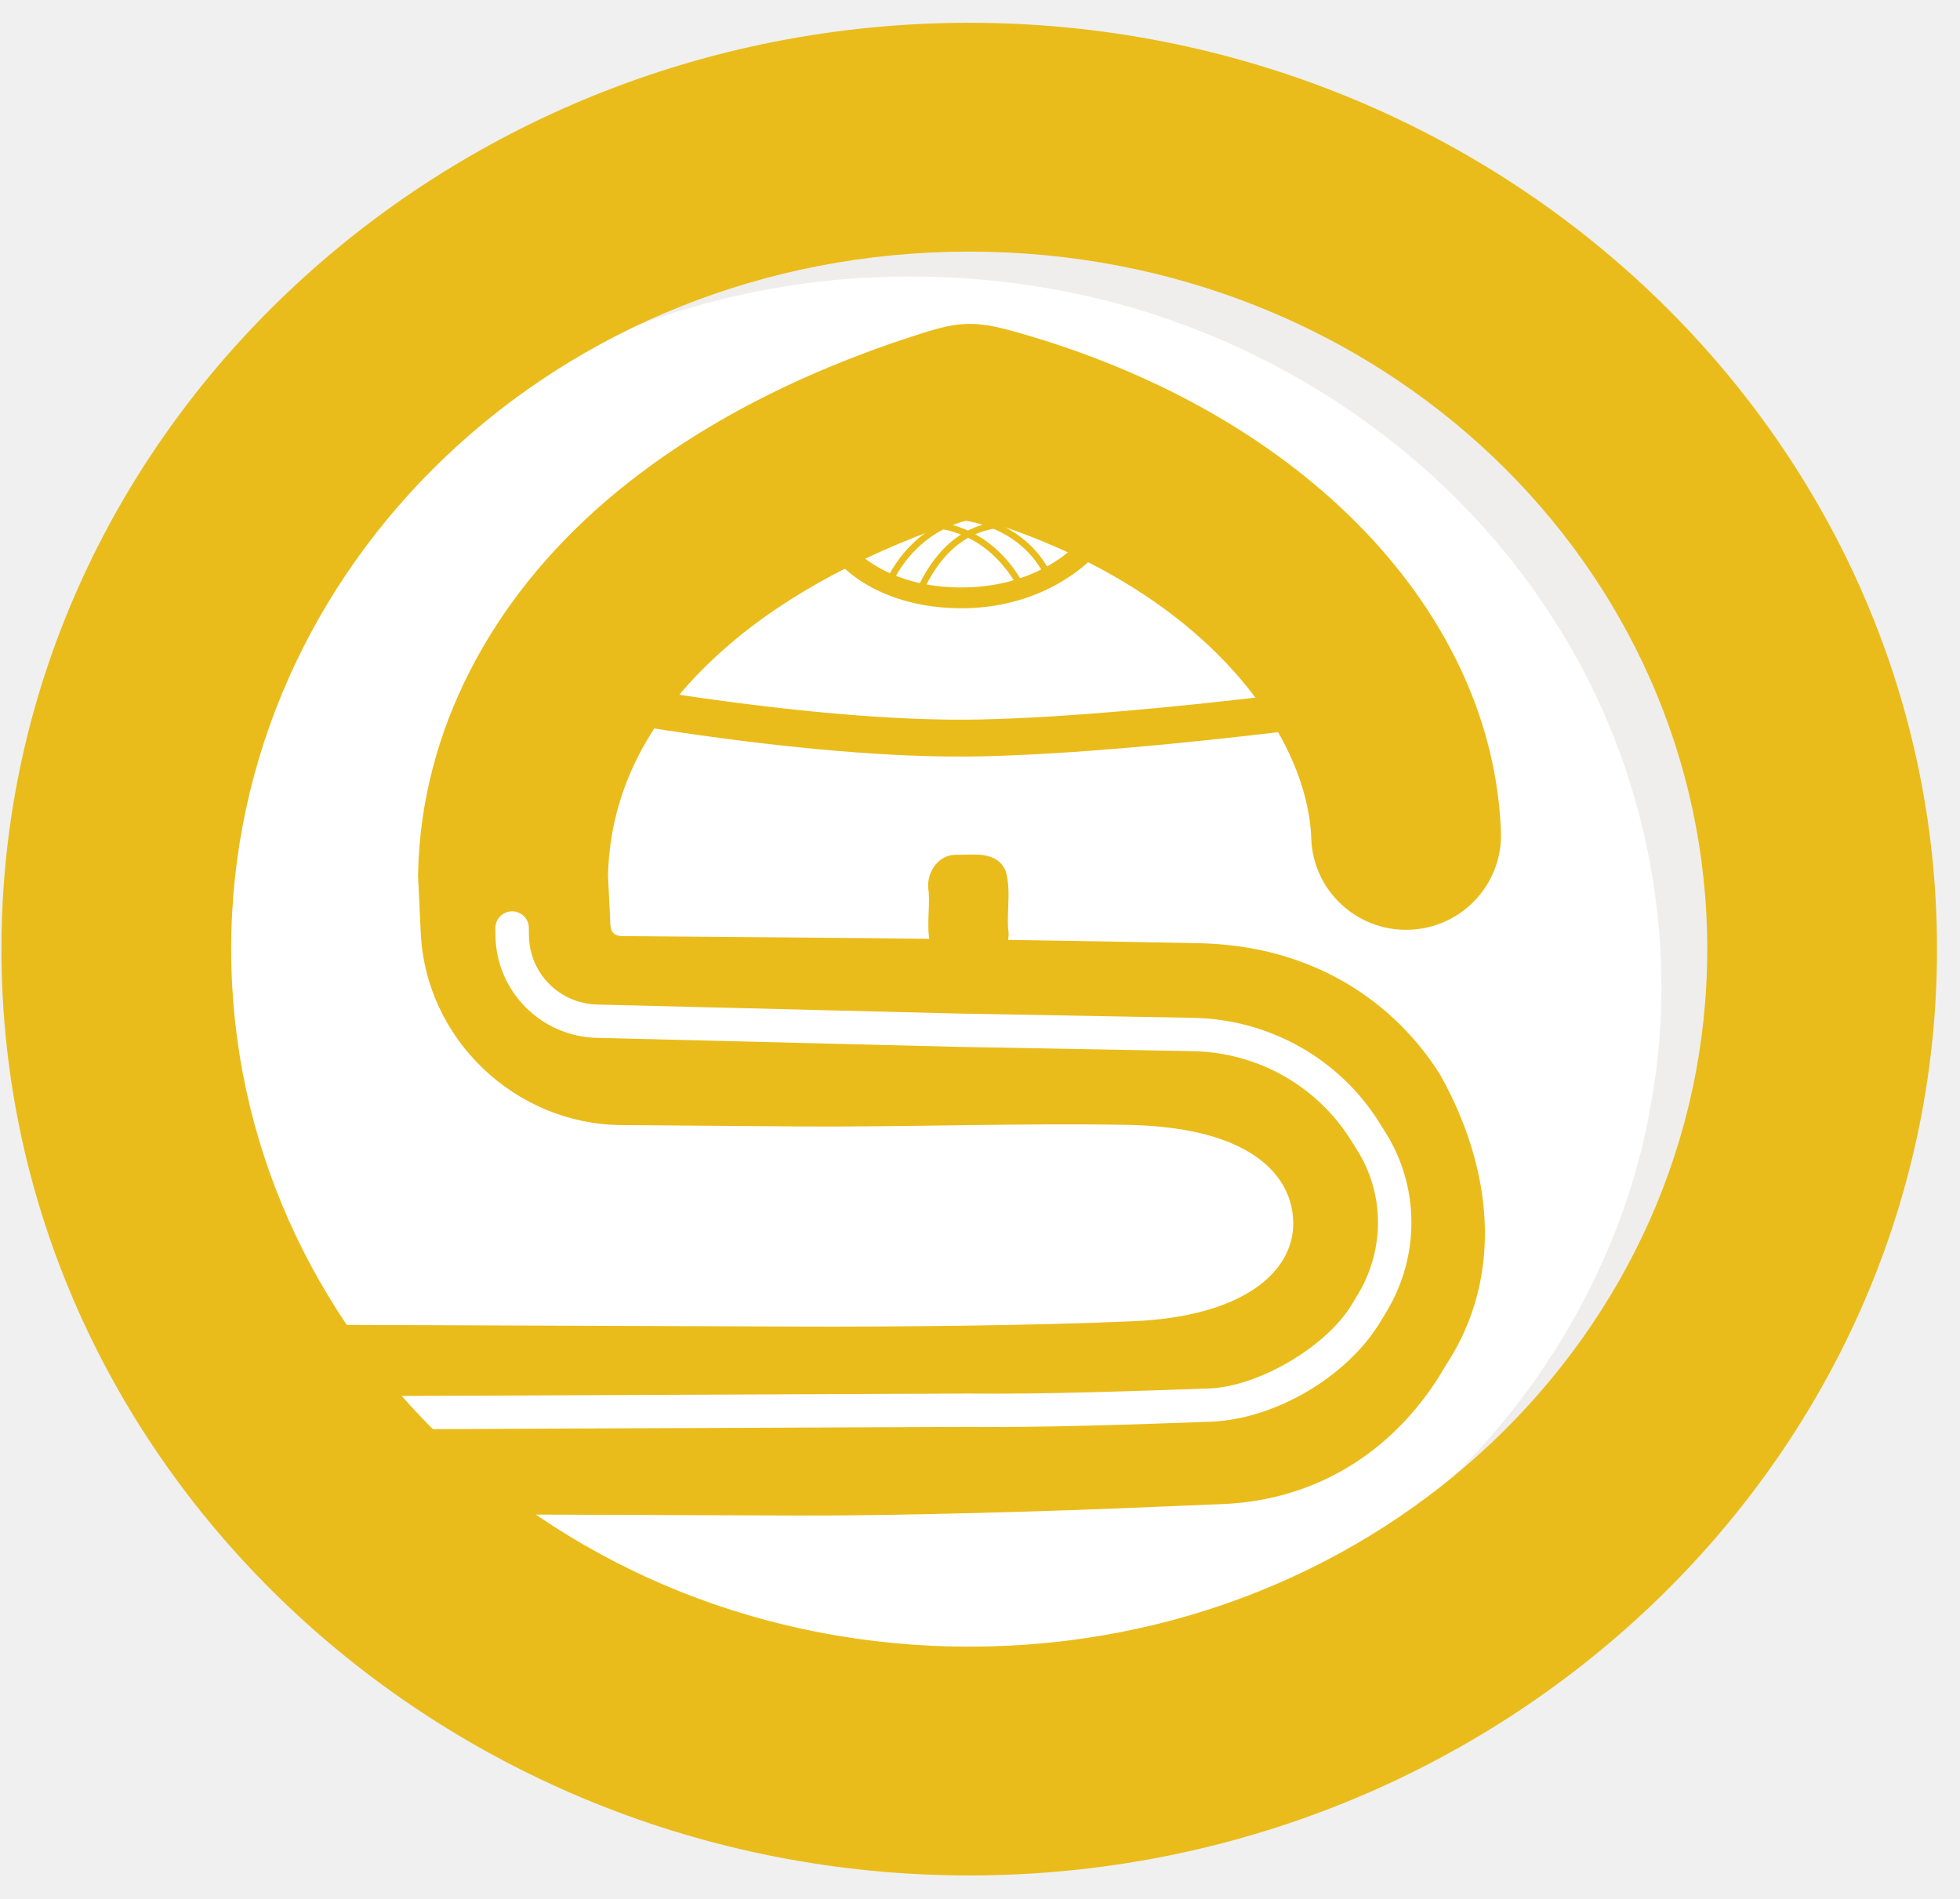
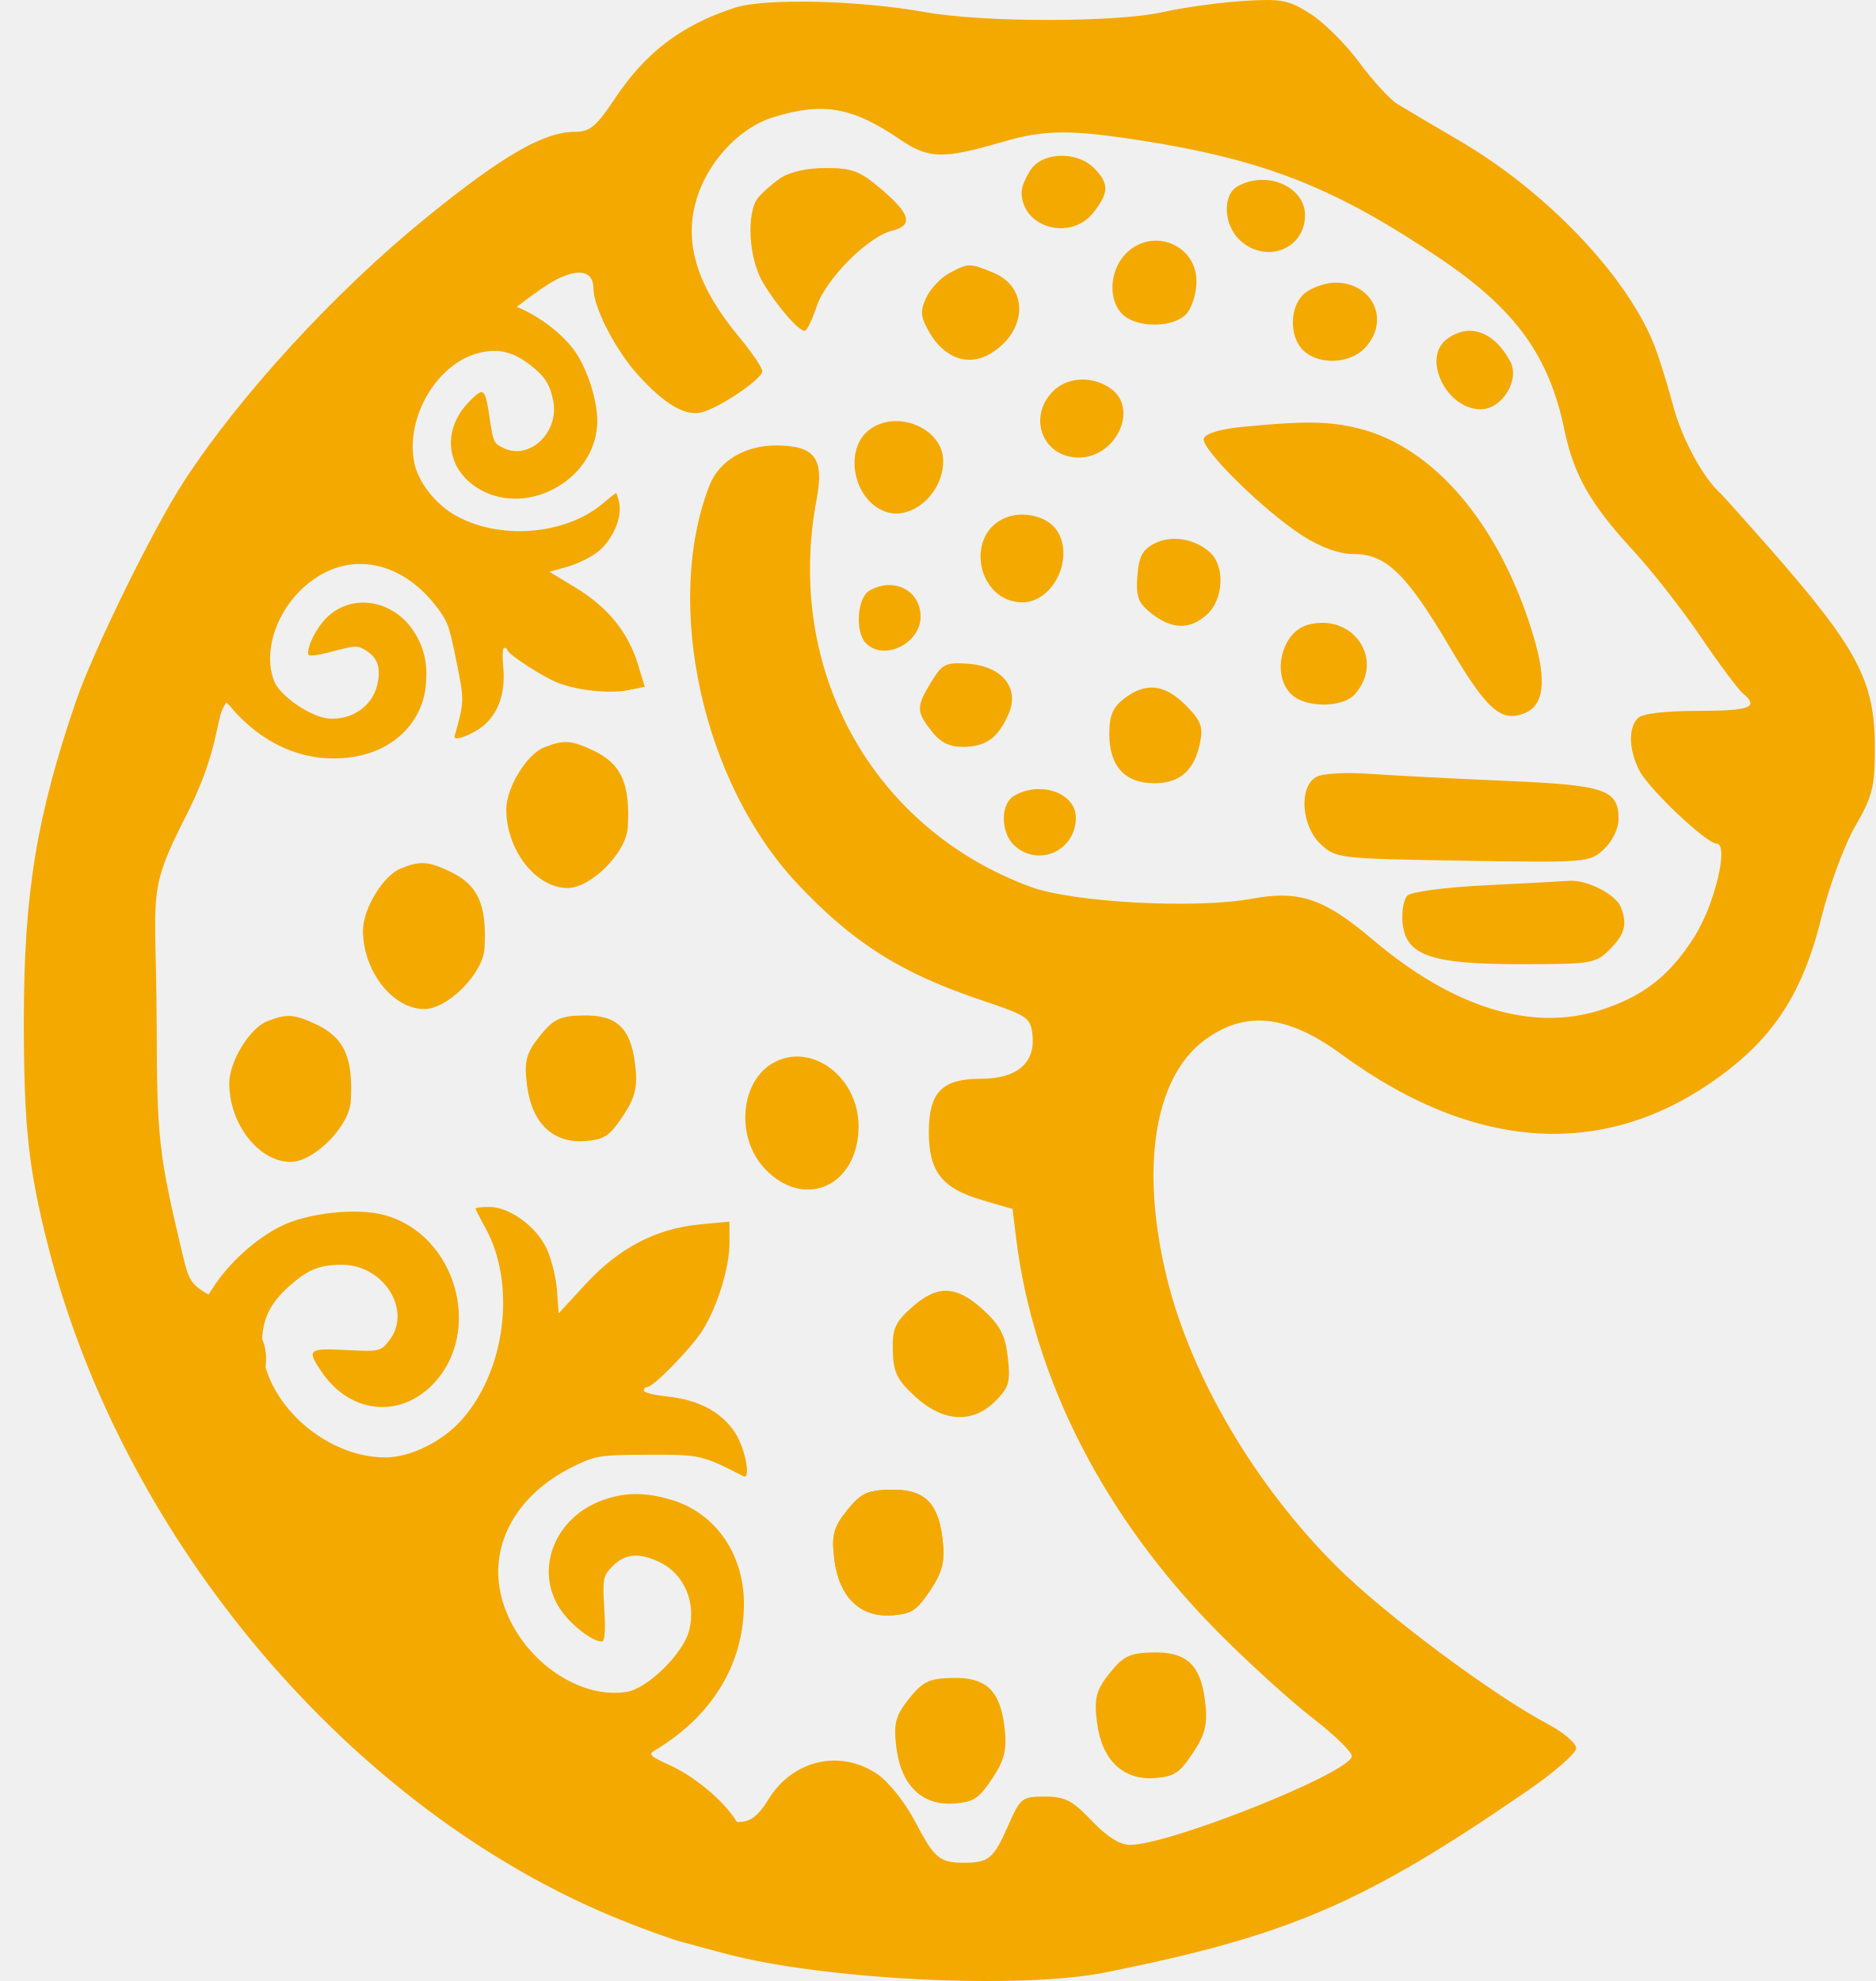
- <svg xmlns="http://www.w3.org/2000/svg" width="64" height="62" viewBox="0 0 64 62" fill="none">
-   <path fill-rule="evenodd" clip-rule="evenodd" d="M31.057 7.799C24.602 7.926 18.207 10.594 13.704 15.221C9.757 19.211 7.33 24.683 7.192 30.295C6.999 35.803 9.004 41.319 12.605 45.493C16.937 50.604 23.465 53.724 30.156 54.079C36.573 54.483 43.139 52.391 48.031 48.215C52.54 44.435 55.57 38.899 56.091 33.034C56.627 27.608 55.03 22.029 51.756 17.666C47.819 12.33 41.584 8.817 35.004 8.003C33.696 7.837 32.376 7.769 31.057 7.799Z" fill="#F0EEEC" />
-   <path d="M29.117 9.035C22.682 9.164 16.305 11.813 11.805 16.417C7.832 20.408 5.391 25.901 5.251 31.532C5.064 36.928 6.982 42.333 10.448 46.475C14.568 51.47 20.764 54.64 27.214 55.239C33.41 55.859 39.833 54.173 44.831 50.452C49.55 46.989 52.957 41.728 53.927 35.95C54.897 30.455 53.662 24.625 50.567 19.977C46.912 14.384 40.8 10.534 34.215 9.414C32.533 9.12 30.823 8.998 29.117 9.035Z" fill="white" />
-   <path d="M31.604 10.575C31.166 10.584 30.733 10.683 30.136 10.872C25.978 12.185 22.492 14.033 19.778 16.364C16.004 19.606 13.752 23.899 13.653 28.489L13.65 28.596L13.74 30.475C13.905 33.923 16.817 36.706 20.283 36.734L25.93 36.778C29.428 36.806 33.331 36.664 36.828 36.728C40.962 36.805 42.273 38.475 42.227 40.022C42.181 41.568 40.546 42.999 36.95 43.141C33.792 43.282 29.119 43.325 26.02 43.313L9.895 43.253C8.184 43.247 6.791 44.623 6.785 46.327C6.779 48.03 8.161 49.417 9.872 49.423L25.996 49.483C29.317 49.496 34.507 49.342 37.767 49.197C38.491 49.165 39.194 49.136 39.883 49.11C43.057 48.992 45.64 47.306 47.205 44.587C49.142 41.652 48.717 38.129 47.045 35.124C46.342 33.972 44.04 30.886 39.118 30.796L36.537 30.748C33.019 30.683 29.499 30.637 25.98 30.61L20.332 30.565C20.066 30.563 19.943 30.445 19.93 30.182L19.853 28.578C19.925 25.86 21.136 23.346 23.826 21.035C25.715 19.413 28.375 17.964 31.736 16.866C39.261 19.079 42.698 23.942 42.817 27.381C42.876 29.084 44.311 30.416 46.021 30.357C47.731 30.298 49.069 28.87 49.01 27.167C48.765 20.134 42.754 13.515 33.101 10.819C32.485 10.648 32.042 10.566 31.604 10.575Z" fill="url(#paint0_linear_588_2779)" />
-   <path d="M16.716 29.755C16.644 29.756 16.573 29.771 16.507 29.799C16.441 29.827 16.381 29.868 16.331 29.919C16.281 29.97 16.241 30.031 16.215 30.097C16.188 30.163 16.175 30.235 16.176 30.306L16.179 30.553C16.203 32.366 17.665 33.841 19.484 33.886L31.184 34.178C31.186 34.178 31.187 34.178 31.188 34.178L38.944 34.321C41.068 34.36 43.009 35.457 44.121 37.242L44.325 37.568C45.211 38.99 45.22 40.797 44.343 42.256L44.146 42.584C43.31 43.976 41.091 45.277 39.473 45.334C36.831 45.427 33.989 45.526 31.631 45.5C31.628 45.5 31.625 45.5 31.622 45.5L10.93 45.588C10.858 45.589 10.787 45.603 10.721 45.63C10.655 45.658 10.594 45.698 10.544 45.749C10.493 45.8 10.453 45.86 10.426 45.926C10.399 45.992 10.385 46.063 10.386 46.135C10.386 46.279 10.445 46.417 10.547 46.518C10.65 46.62 10.79 46.676 10.934 46.675L31.619 46.588C34.016 46.614 36.87 46.515 39.512 46.421C41.624 46.346 43.993 44.958 45.084 43.143L45.281 42.814C46.364 41.012 46.356 38.765 45.253 36.995L45.049 36.668C43.742 34.57 41.453 33.279 38.963 33.233L31.21 33.091L19.512 32.799C18.263 32.768 17.288 31.784 17.271 30.54L17.268 30.292C17.266 30.148 17.207 30.011 17.104 29.91C17 29.809 16.86 29.753 16.716 29.755Z" fill="url(#paint1_linear_588_2779)" />
-   <path d="M35.361 17.689C35.317 17.691 35.273 17.702 35.232 17.721C35.192 17.74 35.156 17.767 35.125 17.8C35.125 17.8 33.913 19.154 31.471 19.18C30.191 19.194 29.296 18.867 28.72 18.546C28.143 18.224 27.907 17.928 27.907 17.928C27.879 17.894 27.844 17.865 27.805 17.844C27.765 17.823 27.722 17.809 27.677 17.805C27.633 17.8 27.587 17.805 27.544 17.817C27.502 17.83 27.462 17.851 27.427 17.879C27.392 17.908 27.363 17.942 27.342 17.982C27.321 18.021 27.308 18.064 27.303 18.108C27.299 18.153 27.303 18.198 27.316 18.241C27.329 18.283 27.35 18.323 27.379 18.358C27.379 18.358 27.717 18.764 28.386 19.138C29.055 19.511 30.078 19.874 31.479 19.859C34.179 19.831 35.631 18.256 35.631 18.256C35.661 18.223 35.684 18.184 35.699 18.142C35.715 18.1 35.721 18.055 35.719 18.011C35.717 17.966 35.706 17.922 35.686 17.882C35.667 17.842 35.64 17.805 35.607 17.776C35.54 17.716 35.452 17.684 35.361 17.689Z" fill="url(#paint2_linear_588_2779)" />
-   <path d="M32.56 16.699C32.168 16.664 31.738 16.712 31.308 16.847C30.448 17.116 29.584 17.74 29.024 18.779C29.018 18.791 29.014 18.804 29.012 18.818C29.011 18.832 29.012 18.846 29.016 18.859C29.02 18.873 29.027 18.885 29.036 18.896C29.044 18.907 29.055 18.916 29.068 18.922C29.08 18.929 29.094 18.933 29.108 18.934C29.122 18.936 29.136 18.935 29.149 18.93C29.163 18.927 29.175 18.92 29.186 18.911C29.197 18.902 29.206 18.891 29.212 18.879C29.746 17.889 30.563 17.302 31.372 17.049C32.182 16.795 32.979 16.882 33.461 17.217C33.484 17.233 33.513 17.239 33.541 17.234C33.569 17.229 33.593 17.213 33.609 17.19C33.625 17.167 33.632 17.139 33.627 17.111C33.622 17.084 33.606 17.059 33.583 17.043C33.304 16.85 32.951 16.733 32.56 16.699Z" fill="url(#paint3_linear_588_2779)" />
-   <path d="M32.609 17.027C32.296 17.063 31.983 17.143 31.678 17.288C31.069 17.578 30.501 18.12 30.038 19.037C30.025 19.062 30.023 19.091 30.032 19.118C30.041 19.144 30.059 19.166 30.084 19.179C30.11 19.191 30.139 19.193 30.165 19.184C30.192 19.176 30.214 19.157 30.227 19.132C30.674 18.247 31.207 17.747 31.77 17.48C32.333 17.212 32.931 17.176 33.513 17.246C33.541 17.249 33.569 17.242 33.591 17.224C33.613 17.207 33.628 17.182 33.631 17.155C33.633 17.141 33.632 17.127 33.628 17.113C33.625 17.1 33.618 17.087 33.61 17.076C33.601 17.065 33.59 17.056 33.578 17.049C33.566 17.042 33.552 17.038 33.538 17.036C33.235 17 32.922 16.991 32.609 17.027Z" fill="url(#paint4_linear_588_2779)" />
-   <path d="M30.649 16.752C30.252 16.785 29.894 16.886 29.616 17.055C29.592 17.07 29.575 17.093 29.568 17.121C29.561 17.148 29.566 17.177 29.58 17.2C29.587 17.212 29.597 17.223 29.608 17.231C29.62 17.239 29.633 17.245 29.646 17.249C29.66 17.252 29.674 17.252 29.688 17.25C29.702 17.248 29.715 17.243 29.727 17.236C30.209 16.943 31.04 16.862 31.868 17.072C32.695 17.281 33.514 17.773 34 18.596C34.007 18.608 34.017 18.618 34.028 18.627C34.039 18.635 34.052 18.641 34.065 18.645C34.079 18.648 34.093 18.649 34.106 18.647C34.12 18.645 34.134 18.64 34.146 18.633C34.158 18.626 34.168 18.617 34.177 18.606C34.185 18.595 34.191 18.582 34.195 18.569C34.198 18.555 34.199 18.541 34.197 18.527C34.195 18.514 34.191 18.5 34.184 18.488C33.663 17.609 32.792 17.088 31.92 16.867C31.484 16.757 31.047 16.72 30.649 16.752Z" fill="url(#paint5_linear_588_2779)" />
-   <path d="M29.874 17.025C29.86 17.026 29.846 17.03 29.834 17.037C29.821 17.043 29.81 17.052 29.801 17.062C29.793 17.073 29.786 17.085 29.782 17.099C29.777 17.112 29.776 17.126 29.777 17.14C29.779 17.154 29.783 17.167 29.789 17.18C29.796 17.192 29.804 17.203 29.815 17.212C29.826 17.221 29.838 17.227 29.852 17.232C29.865 17.236 29.879 17.237 29.893 17.236C30.929 17.142 32.265 17.541 33.167 19.051C33.174 19.063 33.184 19.073 33.195 19.082C33.206 19.09 33.218 19.096 33.232 19.1C33.245 19.103 33.26 19.104 33.273 19.102C33.287 19.1 33.301 19.096 33.313 19.089C33.325 19.082 33.335 19.072 33.344 19.061C33.352 19.05 33.358 19.038 33.362 19.024C33.365 19.011 33.366 18.997 33.364 18.983C33.362 18.969 33.358 18.956 33.35 18.944C32.409 17.368 30.981 16.924 29.874 17.025Z" fill="url(#paint6_linear_588_2779)" />
-   <path d="M31.649 0.744C14.329 0.744 0.047 14.237 0.047 30.989C0.047 47.742 14.329 61.234 31.649 61.234C48.968 61.234 63.249 47.742 63.249 30.989C63.249 14.237 48.968 0.744 31.649 0.744ZM31.649 8.215C45.092 8.215 55.747 18.459 55.747 30.989C55.747 43.519 45.092 53.764 31.649 53.764C18.206 53.764 7.549 43.519 7.549 30.989C7.549 18.459 18.206 8.215 31.649 8.215Z" fill="url(#paint7_linear_588_2779)" />
-   <path d="M18.14 22C17.983 21.969 17.82 22.001 17.686 22.09C17.553 22.178 17.46 22.315 17.428 22.472C17.413 22.549 17.413 22.629 17.428 22.707C17.443 22.784 17.474 22.858 17.517 22.924C17.561 22.99 17.618 23.047 17.684 23.091C17.75 23.135 17.824 23.166 17.902 23.181C17.902 23.181 26.08 24.835 32.086 24.694C38.043 24.555 46.761 23.241 46.761 23.241C46.92 23.217 47.062 23.131 47.158 23.003C47.253 22.875 47.293 22.714 47.269 22.556C47.257 22.478 47.23 22.403 47.189 22.335C47.148 22.267 47.094 22.208 47.03 22.161C46.966 22.114 46.893 22.08 46.816 22.061C46.739 22.043 46.659 22.039 46.581 22.051C46.581 22.051 37.862 23.355 32.058 23.491C26.304 23.625 18.14 22 18.14 22Z" fill="url(#paint8_linear_588_2779)" />
-   <path d="M31.204 27.91C30.596 27.913 30.217 28.55 30.324 29.108C30.37 29.718 30.225 30.359 30.409 30.949C30.653 31.535 31.354 31.505 31.881 31.476C32.515 31.564 33.034 30.941 32.92 30.334C32.874 29.704 33.021 29.043 32.835 28.432C32.543 27.768 31.782 27.917 31.204 27.91Z" fill="#E9BC1B" />
-   <defs>
-     <linearGradient id="paint0_linear_588_2779" x1="16.75" y1="35.8" x2="46.221" y2="35.8" gradientUnits="userSpaceOnUse">
-       <stop stop-color="#E9BC1B" />
-     </linearGradient>
-     <linearGradient id="paint1_linear_588_2779" x1="16.73" y1="35.699" x2="46.201" y2="35.699" gradientUnits="userSpaceOnUse">
-       <stop stop-color="white" />
-     </linearGradient>
-     <linearGradient id="paint2_linear_588_2779" x1="26.733" y1="18.777" x2="36.166" y2="18.777" gradientUnits="userSpaceOnUse">
-       <stop stop-color="#E9BC1B" />
-     </linearGradient>
-     <linearGradient id="paint3_linear_588_2779" x1="29.414" y1="17.995" x2="33.356" y2="17.995" gradientUnits="userSpaceOnUse">
-       <stop stop-color="#E9BC1B" />
-     </linearGradient>
-     <linearGradient id="paint4_linear_588_2779" x1="30.291" y1="18.192" x2="34.233" y2="18.192" gradientUnits="userSpaceOnUse">
-       <stop stop-color="#E9BC1B" />
-     </linearGradient>
-     <linearGradient id="paint5_linear_588_2779" x1="33.846" y1="17.849" x2="29.905" y2="17.849" gradientUnits="userSpaceOnUse">
-       <stop stop-color="#E9BC1B" />
-     </linearGradient>
-     <linearGradient id="paint6_linear_588_2779" x1="33.175" y1="18.108" x2="29.234" y2="18.108" gradientUnits="userSpaceOnUse">
-       <stop stop-color="#E9BC1B" />
-     </linearGradient>
-     <linearGradient id="paint7_linear_588_2779" x1="3.798" y1="30.989" x2="59.498" y2="30.989" gradientUnits="userSpaceOnUse">
-       <stop stop-color="#E9BC1B" />
-     </linearGradient>
-     <linearGradient id="paint8_linear_588_2779" x1="18.021" y1="22.618" x2="46.671" y2="22.618" gradientUnits="userSpaceOnUse">
-       <stop stop-color="#E9BC1B" />
-     </linearGradient>
-   </defs>
+ <svg xmlns="http://www.w3.org/2000/svg" width="589" height="622" viewBox="0 0 589 622" fill="none">
+   <path fill-rule="evenodd" clip-rule="evenodd" d="M230.621 2.469C213.939 7.95 202.699 16.489 193.065 31.004C187.348 39.617 185.233 41.392 180.68 41.392C170.772 41.392 158.069 48.702 133.901 68.307C105.314 91.499 75.325 124.134 57.692 151.239C48.1 165.98 29.191 204.53 23.786 220.36C11.41 256.603 7.482 280.78 7.482 320.734C7.482 353.396 8.92 366.802 14.997 390.807C38.576 483.94 110.592 568.804 194.895 602.8C202.186 605.741 210.922 608.887 214.306 609.792C217.69 610.7 223.657 612.3 227.562 613.351C258.372 621.644 320.347 624.71 347.343 619.277C404.972 607.677 428.443 597.562 479.8 562.2C488.121 556.471 494.958 550.504 494.992 548.939C495.028 547.375 491.093 543.992 486.248 541.423C468.6 532.059 435.026 507.028 419.808 491.889C394.121 466.333 374.024 432.182 366.453 401.223C358.033 366.802 362.468 338.476 378.115 326.721C390.867 317.14 404.095 318.467 421.317 331.058C464.72 362.787 506.949 364.281 543.512 335.378C558.276 323.708 566.576 310.013 571.89 288.558C574.445 278.248 579.179 265.404 582.626 259.44C588.085 249.99 588.792 247.143 588.794 234.564C588.799 213.679 583.313 203.425 554.854 171.12C547.512 162.787 541.024 155.543 540.433 155.022C534.865 150.11 528.112 137.59 525.345 127.052C523.489 119.983 520.664 111.072 519.067 107.25C510.1 85.787 485.235 59.917 458.592 44.333C450.004 39.308 441.084 34.032 438.77 32.604C436.456 31.178 431.094 25.317 426.854 19.578C422.616 13.84 415.689 6.961 411.464 4.293C404.589 -0.048 402.349 -0.466 390.236 0.323C382.79 0.81 371.583 2.361 365.333 3.772C350.687 7.079 308.886 7.1 290.53 3.808C269.522 0.043 240.016 -0.618 230.621 2.469ZM242.843 36.809C232.022 40.138 221.947 51.096 218.55 63.231C214.783 76.685 219.097 90.169 232.2 105.904C236.158 110.659 239.398 115.445 239.398 116.541C239.398 118.875 227.093 127.35 220.817 129.342C215.554 131.012 208.753 127.101 200.093 117.424C193.151 109.667 186.373 96.412 186.373 90.594C186.373 85.007 181.699 84.039 174.183 88.069C164.129 93.461 131.05 121.63 116.578 137.129C102.996 151.672 83.244 179.372 77.822 191.479C76.073 195.386 73.416 201.352 71.918 204.736C68.361 212.774 63.278 230.526 63.278 234.909C63.278 237.566 59.493 231 64.496 231C69.21 231 40.76 242.763 44.996 247C49.941 251.945 51.996 249.5 49.193 228C49.193 239.979 79.134 181.398 73.996 218.5C65.999 222.295 71.693 230 58.496 256C45.852 280.912 49.06 279.14 49.193 321.306C49.306 357.81 49.799 362.185 57.353 393.897C59.582 403.251 59.936 403.67 70.03 408.861C81.646 414.836 85.67 422.637 82.536 433.098C79.32 443.833 79.801 451.298 83.953 455.055C86.799 457.631 88.407 457.898 91.403 456.296C101.152 451.078 116.025 455.921 121.245 466.011C123.939 471.225 124.055 473.704 122.108 484.601C120.871 491.518 120.434 499.466 121.137 502.263C124.324 514.962 185.746 556.06 221.408 569.359C233.247 573.773 236.323 573.082 241.396 564.87C248.994 552.579 263.832 549.155 275.482 557.005C278.974 559.359 284.254 565.933 287.237 571.641C293.444 583.525 295.029 584.867 302.839 584.867C310.524 584.867 312.075 583.546 316.668 573.09C320.425 564.531 320.982 564.094 328.138 564.094C334.456 564.094 336.812 565.308 342.839 571.669C347.538 576.629 351.681 579.248 354.834 579.254C367.131 579.279 422.949 557.088 424.536 551.545C424.872 550.373 419.357 544.947 412.284 539.487C405.209 534.027 391.67 521.721 382.197 512.14C346.784 476.323 324.608 433.007 319.152 388.998L317.989 379.614L308.062 376.688C295.804 373.075 291.695 367.751 291.695 355.483C291.695 343.012 295.832 338.726 307.867 338.726C319.313 338.726 325.135 333.874 324.256 325.067C323.705 319.554 322.779 318.91 308.521 314.146C282.974 305.608 267.799 296.012 250.276 277.316C220.705 245.764 208.367 189.917 222.726 152.606C225.731 144.794 233.823 139.872 243.657 139.872C255.931 139.872 258.921 143.843 256.452 156.861C246.329 210.247 273.965 260.214 323.714 278.475C337.067 283.374 375.543 285.435 393.102 282.189C407.972 279.439 415.823 282.083 431.015 294.953C456.496 316.541 481.188 324.113 503.003 317.028C516.189 312.746 524.273 306.405 532.053 294.241C538.499 284.164 543.103 264.866 539.062 264.866C535.926 264.866 517.863 247.789 514.861 241.988C511.509 235.503 511.303 228.544 514.373 225.474C515.797 224.049 522.874 223.201 533.31 223.201C549.701 223.201 552.598 222.053 547.303 217.66C545.834 216.44 539.885 208.452 534.087 199.909C528.288 191.367 518.817 179.264 513.045 173.014C499.526 158.382 494.267 149.199 491.346 135.137C486.479 111.704 476.024 97.23 452.447 81.284C419.569 59.048 397.376 50.253 358.87 44.196C336.278 40.642 328.112 40.693 315.149 44.473C296.09 50.029 291.683 49.935 282.62 43.772C267.632 33.579 258.518 31.985 242.843 36.809ZM323.779 53.177C322.158 55.491 320.83 58.711 320.83 60.33C320.83 71.515 336.219 75.856 343.417 66.703C348.324 60.465 348.352 57.552 343.555 52.755C338.249 47.448 327.632 47.673 323.779 53.177ZM245.028 55.982C242.453 57.756 239.307 60.527 238.039 62.137C234.296 66.885 235.147 81.312 239.605 88.738C244.029 96.109 250.744 103.889 252.681 103.889C253.374 103.889 255.075 100.455 256.461 96.258C259.287 87.694 272.469 74.39 280.002 72.498C286.858 70.778 286.042 67.328 276.933 59.531C270.098 53.681 267.699 52.755 259.364 52.755C253.363 52.755 247.937 53.976 245.028 55.982ZM388.532 58.588C383.837 61.322 384.3 70.691 389.363 75.407C397.503 82.992 409.837 78.274 409.837 67.576C409.837 58.491 397.579 53.319 388.532 58.588ZM353.354 79.863C348.305 85.24 347.981 94.59 352.7 98.86C357.38 103.097 368.653 102.909 372.615 98.531C374.338 96.626 375.749 92.037 375.749 88.332C375.749 76.536 361.533 71.159 353.354 79.863ZM297.995 85.844C295.331 87.293 292.109 90.76 290.839 93.55C288.892 97.823 289.075 99.555 291.998 104.559C296.652 112.532 304.182 115.125 310.964 111.091C322.601 104.167 323.226 90.336 312.113 85.692C304.496 82.511 304.112 82.515 297.995 85.844ZM410.259 91.686C404.953 95.402 404.536 105.72 409.513 110.224C414.469 114.71 424.05 114.204 428.701 109.212C436.677 100.652 431.21 88.738 419.306 88.738C416.645 88.738 412.573 90.065 410.259 91.686ZM454.465 106.404C446.4 112.301 454.153 128.509 465.038 128.509C471.723 128.509 477.403 119.295 474.295 113.488C469.267 104.093 461.446 101.3 454.465 106.404ZM330.373 123.185C322.68 131.44 327.704 143.659 338.791 143.659C350.577 143.659 357.719 128.223 348.814 121.988C342.847 117.806 334.903 118.322 330.373 123.185ZM273.018 134.929C264.932 141.067 267.905 156.827 277.857 160.577C286.172 163.711 296.211 155.043 296.211 144.731C296.211 134.516 281.663 128.367 273.018 134.929ZM390.1 134.035C383.211 134.713 378.561 136.116 378.048 137.677C377.007 140.843 397.158 160.645 409.184 168.272C415.018 171.972 420.62 173.961 425.212 173.961C435.289 173.961 441.743 180.233 455.327 203.232C466.845 222.733 471.379 226.796 478.552 224.042C484.906 221.605 485.856 214.097 481.618 199.84C471.267 165.031 450.441 140.326 426.515 134.47C417.351 132.228 409.449 132.133 390.1 134.035ZM315.745 162.569C302.735 167.94 307.002 189.112 321.095 189.112C331.096 189.112 337.81 174.283 331.541 166.037C328.46 161.984 321.088 160.365 315.745 162.569ZM362.493 170.673C358.794 172.571 357.633 174.808 357.187 180.892C356.706 187.453 357.418 189.314 361.703 192.685C368.112 197.727 373.871 197.772 379.179 192.826C384.288 188.064 384.733 177.711 380.01 173.455C375.138 169.064 367.877 167.91 362.493 170.673ZM273.013 185.476C269.155 187.722 268.477 198.496 271.971 201.99C277.645 207.664 289.11 202.058 289.11 193.612C289.11 185.328 280.627 181.04 273.013 185.476ZM410.831 196.146C402.364 198.373 399.154 212.226 405.726 218.173C410.32 222.332 421.682 222.228 425.47 217.993C435.052 207.276 425.082 192.396 410.831 196.146ZM292.467 214.097C287.693 221.928 287.702 223.398 292.562 229.574C295.359 233.131 298.213 234.547 302.504 234.504C309.68 234.432 313.393 231.759 316.707 224.281C320.326 216.11 314.85 209.213 304.108 208.416C297.02 207.891 295.927 208.423 292.467 214.097ZM353.068 219.315C349.46 222.087 348.375 224.667 348.375 230.485C348.375 240.562 353.28 245.927 362.493 245.927C370.598 245.927 375.138 241.882 376.895 233.095C377.887 228.131 377.13 226.184 372.329 221.383C365.731 214.785 359.792 214.148 353.068 219.315ZM413.151 244.071C407.845 247.346 408.748 259.394 414.721 265.01C419.52 269.519 420.304 269.612 459.397 270.242C498.552 270.873 499.262 270.814 503.751 266.597C506.362 264.144 508.313 260.148 508.313 257.254C508.313 247.921 504.224 246.514 473.278 245.196C457.654 244.53 438.48 243.543 430.668 243.005C422.05 242.41 415.162 242.829 413.151 244.071ZM318.463 249.866C314.102 252.406 314.189 261.516 318.612 265.519C326.206 272.394 337.874 267.072 337.874 256.734C337.874 248.978 326.746 245.041 318.463 249.866ZM466.267 277.981C453.888 278.589 443.169 280.009 441.984 281.196C440.817 282.365 440.137 286.2 440.472 289.719C441.457 300.019 449.206 302.737 477.624 302.739C499.825 302.743 501.126 302.527 505.557 298.093C510.305 293.345 511.113 290.264 509.03 284.836C507.489 280.821 498.298 276.14 492.784 276.56C490.388 276.744 478.456 277.382 466.267 277.981ZM243.224 333.506C232.399 339.16 230.831 357.202 240.304 367.09C252.66 379.987 269.509 372.357 269.638 353.805C269.746 338.438 255.192 327.255 243.224 333.506ZM286.326 410.512C281.089 415.192 280.201 417.228 280.381 424.135C280.559 430.905 281.731 433.297 287.428 438.518C296.2 446.558 305.46 447.065 312.624 439.903C316.863 435.664 317.372 433.871 316.512 426.237C315.724 419.249 314.134 416.179 308.735 411.23C300.328 403.526 294.359 403.334 286.326 410.512Z" fill="#F4A900" />
+   <path d="M71.996 340.105C72.006 333.329 78.374 322.882 83.836 320.687C89.96 318.225 92.441 318.38 99.361 321.664C108.135 325.829 110.947 332.098 110.163 345.754C109.71 353.653 98.628 364.821 91.24 364.821C81.281 364.821 71.979 352.873 71.996 340.105Z" fill="#F4A900" />
+   <path d="M113.996 292.105C114.006 285.329 120.374 274.882 125.836 272.687C131.96 270.225 134.441 270.38 141.361 273.664C150.135 277.829 152.947 284.098 152.163 297.754C151.71 305.653 140.628 316.821 133.241 316.821C123.281 316.821 113.979 304.873 113.996 292.105Z" fill="#F4A900" />
+   <path d="M158.996 254.105C159.006 247.329 165.374 236.882 170.836 234.687C176.96 232.225 179.441 232.38 186.361 235.664C195.135 239.829 197.947 246.098 197.163 259.754C196.71 267.653 185.628 278.821 178.241 278.821C168.281 278.821 158.979 266.873 158.996 254.105Z" fill="#F4A900" />
+   <path d="M265.938 474.329C270.252 468.932 272.243 467.948 279.263 467.745C290.031 467.434 294.472 471.428 295.934 482.736C296.873 490 296.11 493.372 292.209 499.223C287.946 505.614 286.4 506.657 280.428 507.166C270.334 508.026 263.581 501.669 262.055 489.869C261.065 482.205 261.71 479.621 265.938 474.329Z" fill="#F4A900" />
+   <path d="M348.416 525.426C352.73 520.029 354.721 519.045 361.741 518.841C372.51 518.531 376.95 522.524 378.412 533.833C379.351 541.097 378.589 544.469 374.687 550.32C370.424 556.711 368.879 557.754 362.906 558.263C352.813 559.122 346.059 552.766 344.534 540.965C343.543 533.302 344.189 530.717 348.416 525.426Z" fill="#F4A900" />
+   <path d="M285.416 533.426C289.73 528.029 291.721 527.045 298.741 526.841C309.51 526.531 313.95 530.524 315.412 541.833C316.351 549.097 315.589 552.469 311.687 558.32C307.424 564.711 305.879 565.754 299.906 566.263C289.813 567.122 283.059 560.766 281.534 548.965C280.543 541.302 281.189 538.717 285.416 533.426Z" fill="#F4A900" />
+   <path d="M265.938 474.329C270.252 468.932 272.243 467.948 279.263 467.745C290.031 467.434 294.472 471.428 295.934 482.736C296.873 490 296.11 493.372 292.209 499.223C287.946 505.614 286.4 506.657 280.428 507.166C270.334 508.026 263.581 501.669 262.055 489.869C261.065 482.205 261.71 479.621 265.938 474.329Z" fill="#F4A900" />
+   <path d="M169.418 325.426C173.732 320.029 175.723 319.045 182.743 318.841C193.512 318.531 197.952 322.524 199.414 333.833C200.353 341.097 199.591 344.469 195.689 350.32C191.426 356.711 189.881 357.754 183.908 358.263C173.814 359.122 167.061 352.766 165.536 340.965C164.545 333.302 165.191 330.717 169.418 325.426Z" fill="#F4A900" />
+   <path fill-rule="evenodd" clip-rule="evenodd" d="M14.496 379C38.376 396.161 43.892 410.245 52.457 433.299C59.885 453.294 69.474 462.549 90.63 470.144C106.031 475.671 107.474 519.091 119.996 521.5C132.09 523.825 139.469 539.495 140.996 549.607C143.166 563.975 144.784 532.979 150.496 542.5C157.099 553.508 164.201 554.799 178.472 560.426C205.297 571.002 214.283 578.126 232.989 603.641L235.739 607.392L236.644 600.154C237.666 591.984 235.679 580.298 232.065 573.209C228.775 566.757 218.987 558.185 210.483 554.309C204.14 551.419 203.529 550.831 205.598 549.607C223.338 539.102 233.353 522.915 233.632 504.298C233.872 488.211 224.866 475.067 210.732 470.879C202.613 468.473 196.319 468.514 189.29 471.018C174.185 476.397 167.735 492.896 175.917 505.218C179.163 510.106 185.964 515.399 189.004 515.402C189.939 515.403 190.196 512.04 189.785 505.201C189.205 495.571 189.356 494.814 192.478 491.67C196.319 487.803 200.697 487.433 207.058 490.438C214.84 494.116 218.736 503.128 216.395 512.05C214.514 519.229 203.418 530.122 196.889 531.2C181.343 533.766 163.105 520.468 157.833 502.728C152.914 486.173 161.559 469.607 179.827 460.579C187.03 457.019 188.389 456.801 203.539 456.765C220.025 456.725 220.303 456.787 233.448 463.496C235.96 464.779 234.059 454.762 230.855 449.837C226.609 443.312 219.328 439.459 209.338 438.45C205.416 438.055 202.206 437.232 202.205 436.622C202.203 436.013 202.691 435.513 203.287 435.512C205.197 435.507 217.171 423.229 220.598 417.762C225.338 410.198 229.111 397.965 229.093 390.223L229.076 383.557L219.824 384.441C205.95 385.767 194.323 391.858 183.773 403.33L175.454 412.374L174.902 404.96C174.597 400.883 173.083 394.945 171.537 391.764C168.188 384.875 159.876 378.941 153.596 378.956C151.262 378.962 149.353 379.183 149.354 379.448C149.355 379.714 150.75 382.463 152.454 385.559C162.204 403.266 158.799 430.426 144.886 445.93C138.798 452.715 128.851 457.589 121.053 457.607C101.765 457.654 82.347 439.741 82.304 421.863C82.286 414.343 84.737 409.213 90.991 403.685C96.766 398.581 100.417 397.115 107.374 397.11C120.52 397.099 129.547 411.523 122.244 420.871C119.537 424.336 119.208 424.409 108.751 423.884C96.776 423.283 96.26 423.735 100.974 430.707C109.735 443.665 125.147 445.514 135.717 434.874C152.014 418.465 143.33 387.6 120.699 381.497C112.021 379.157 96.759 380.794 88.287 384.972C80.18 388.969 71.564 396.829 66.593 404.763C64.757 407.691 63.016 410.088 62.723 410.089C62.429 410.09 60.745 406.95 58.98 403.11C54.818 394.06 46.669 385.33 39.053 381.761C31.938 378.426 21.645 375.328 13.495 376.5L20.497 342.5L14.496 379Z" fill="#F4A900" />
+   <path fill-rule="evenodd" clip-rule="evenodd" d="M173.725 60.889C164.398 81.537 154.141 79.844 138.033 89.822C124.062 98.476 118.531 107.127 116.015 124.262C114.185 136.735 81.61 144.435 81.697 154.259C81.782 163.747 71.07 171.706 63.665 174.398C53.143 178.224 76.8 174.728 70.479 180.492C63.169 187.154 63.275 192.715 61.198 204.35C57.293 226.22 59.42 213.988 42.996 232.001L34.443 254.752L40.047 254.334C46.373 253.862 54.897 250.583 59.701 246.774C64.073 243.306 65.863 229.013 67.496 222.001C68.714 216.77 72.259 221.815 73.499 223.191C84.133 234.99 97.883 240.091 111.987 237.468C124.174 235.2 132.73 226.398 133.742 215.085C134.323 208.587 133.334 203.839 130.373 198.911C124.011 188.322 110.568 185.961 102.507 194.017C99.309 197.212 96.347 203.154 96.807 205.451C96.948 206.158 99.528 205.84 104.63 204.488C111.815 202.584 112.411 202.583 115.26 204.462C118.766 206.775 119.712 210.025 118.41 215.287C116.817 221.725 110.603 226.039 103.508 225.629C97.799 225.301 87.883 218.578 86.075 213.811C81.771 202.461 89.038 186.661 101.635 179.979C113.389 173.744 127.217 177.752 136.817 190.175C140.602 195.074 140.974 196.066 143.307 207.504C145.847 219.949 145.842 220.169 142.776 231.118C142.189 233.211 149.466 230.25 152.697 227.08C156.98 222.88 158.782 216.794 158.023 209.096C157.724 206.073 157.857 203.524 158.317 203.43C158.777 203.336 159.229 203.628 159.321 204.078C159.615 205.52 170.711 212.695 175.362 214.451C181.796 216.879 191.61 217.867 197.455 216.675L202.487 215.648L200.411 208.795C197.298 198.517 190.928 190.662 180.657 184.441L172.559 179.535L178.075 177.989C181.108 177.138 185.363 175.09 187.53 173.439C192.223 169.861 195.44 162.68 194.472 157.938C194.113 156.177 193.655 154.769 193.455 154.81C193.255 154.851 191.391 156.323 189.311 158.082C177.422 168.141 156.39 169.703 142.562 161.555C136.511 157.989 131.316 151.218 130.115 145.332C127.144 130.771 137.717 113.378 151.214 110.624C156.891 109.466 161.138 110.536 166.265 114.418C171 118.003 172.663 120.538 173.725 125.791C175.735 135.719 166.215 144.732 158.042 140.639C155.013 139.122 154.908 138.885 153.713 130.907C152.344 121.771 151.924 121.45 147.376 126.071C138.922 134.661 139.872 146.583 149.517 152.946C164.391 162.758 186.381 151.5 187.546 133.479C187.992 126.568 184.433 115.29 179.988 109.528C175.735 104.013 168.487 98.702 161.738 96.155C159.247 95.214 157.171 94.264 157.126 94.043C157.08 93.821 159.196 92.071 161.827 90.153C168.029 85.633 173.382 78.149 174.918 71.853C176.354 65.972 189.655 62.142 187.53 56.165L185.245 48.135L173.725 60.889Z" fill="#F4A900" />
</svg>
